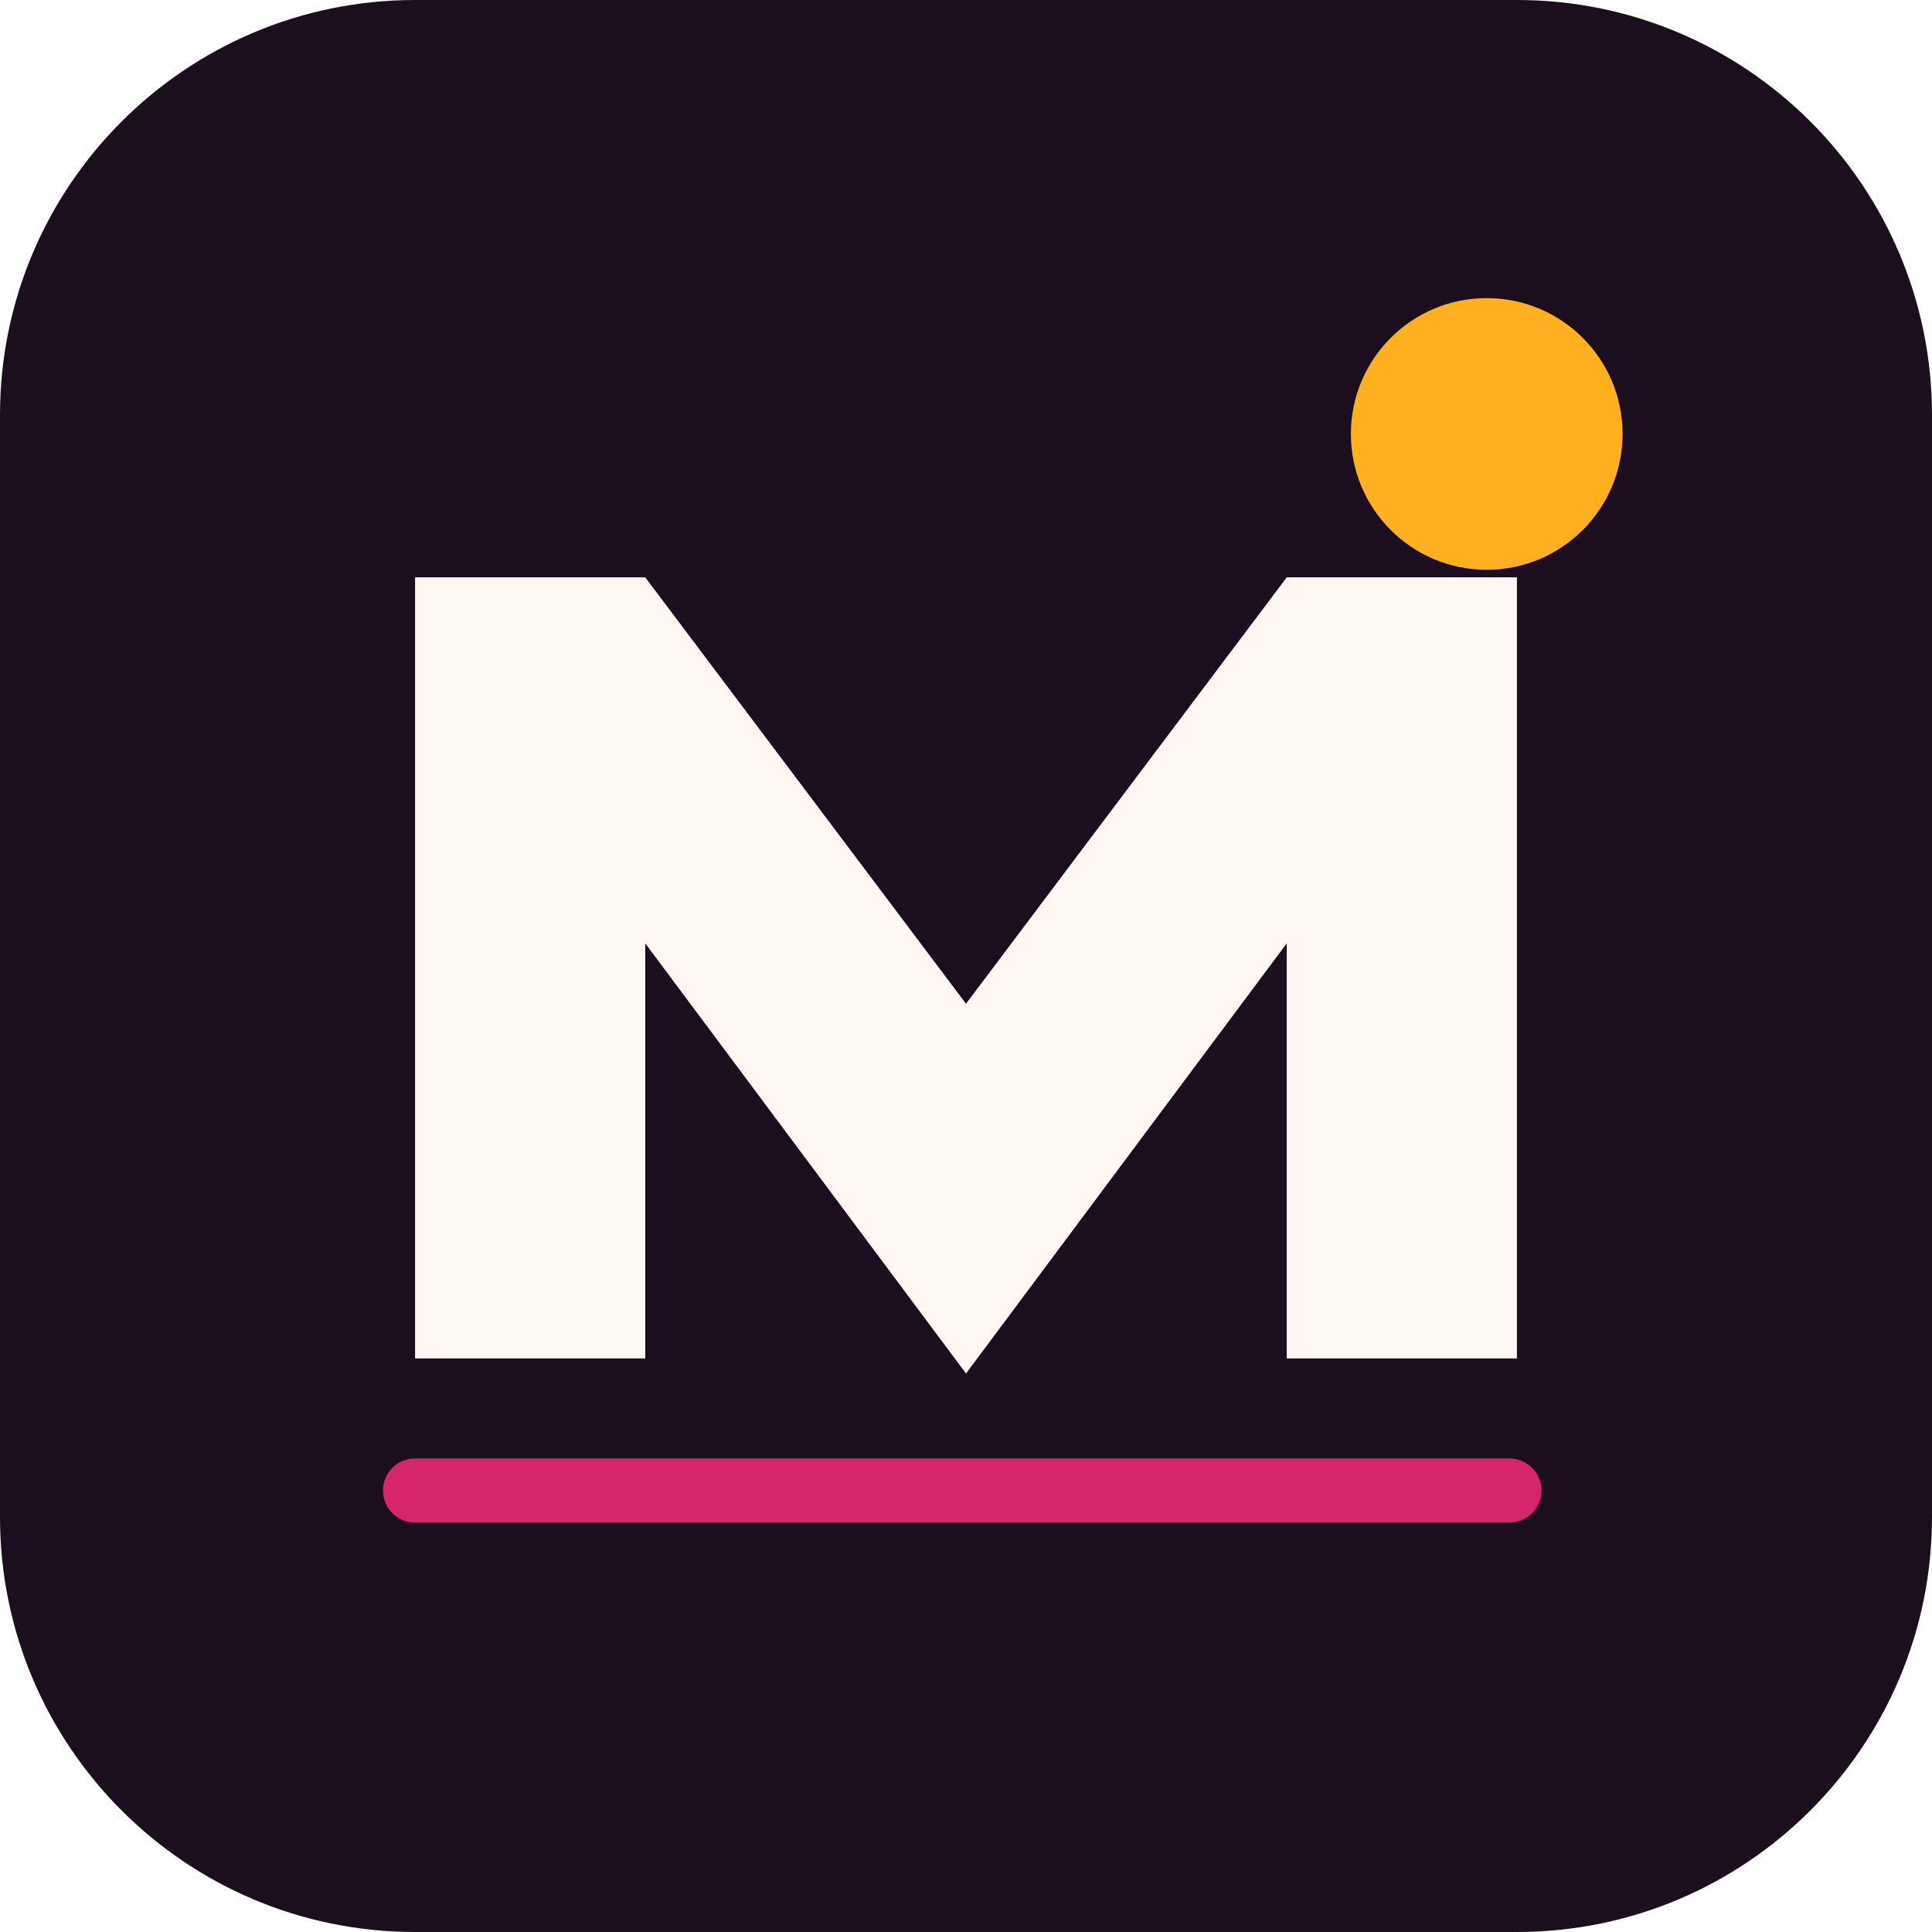
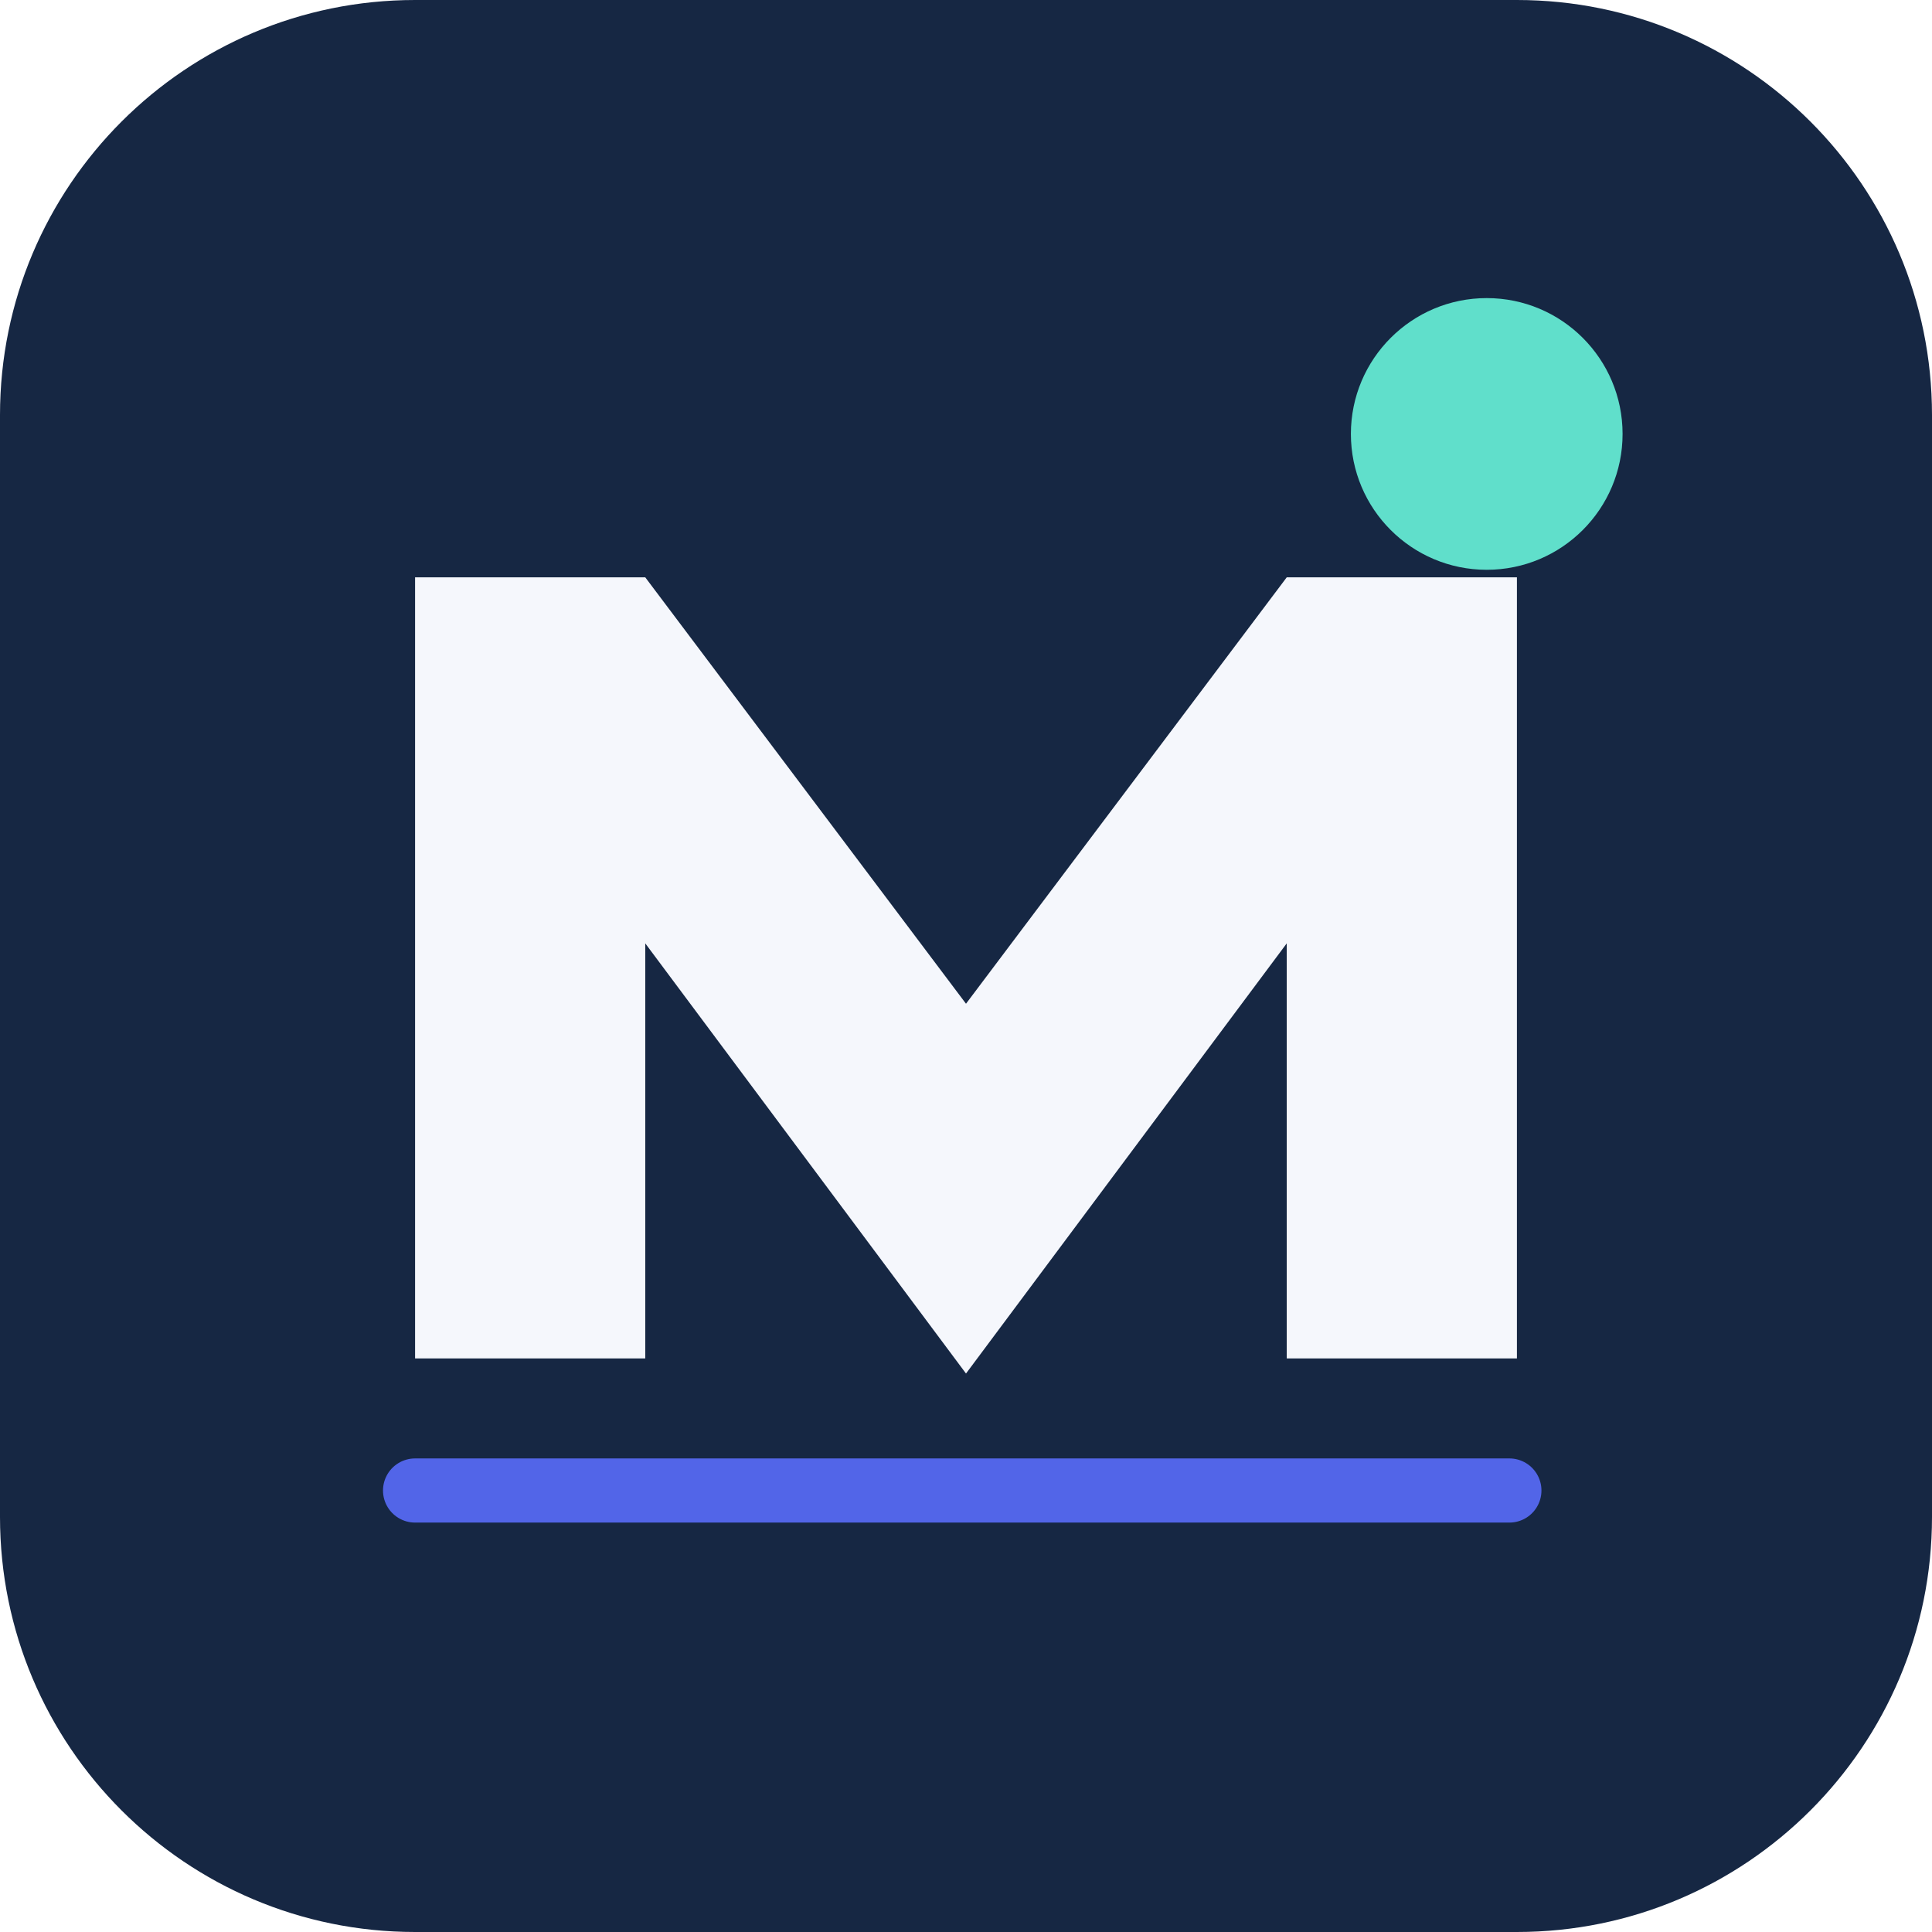
<svg xmlns="http://www.w3.org/2000/svg" viewBox="0 0 512 512">
-   <rect width="512" height="512" rx="110" fill="#1c0d1f" />
-   <path d="M110 360V153h61l85 113 85-113h61v207h-61V250l-85 114-85-114v110z" fill="#fff7f1" />
-   <circle cx="394" cy="115" r="36" fill="#ffb020" />
-   <path d="M110 395h290" stroke="#d6246e" stroke-width="17" stroke-linecap="round" />
+   <rect width="512" height="512" rx="110" fill="#162743" />
+   <path d="M110 360V153h61l85 113 85-113h61v207h-61V250l-85 114-85-114v110z" fill="#f5f7fc" />
+   <circle cx="394" cy="115" r="36" fill="#60dfcb" />
+   <path d="M110 395h290" stroke="#5265e8" stroke-width="17" stroke-linecap="round" />
</svg>
